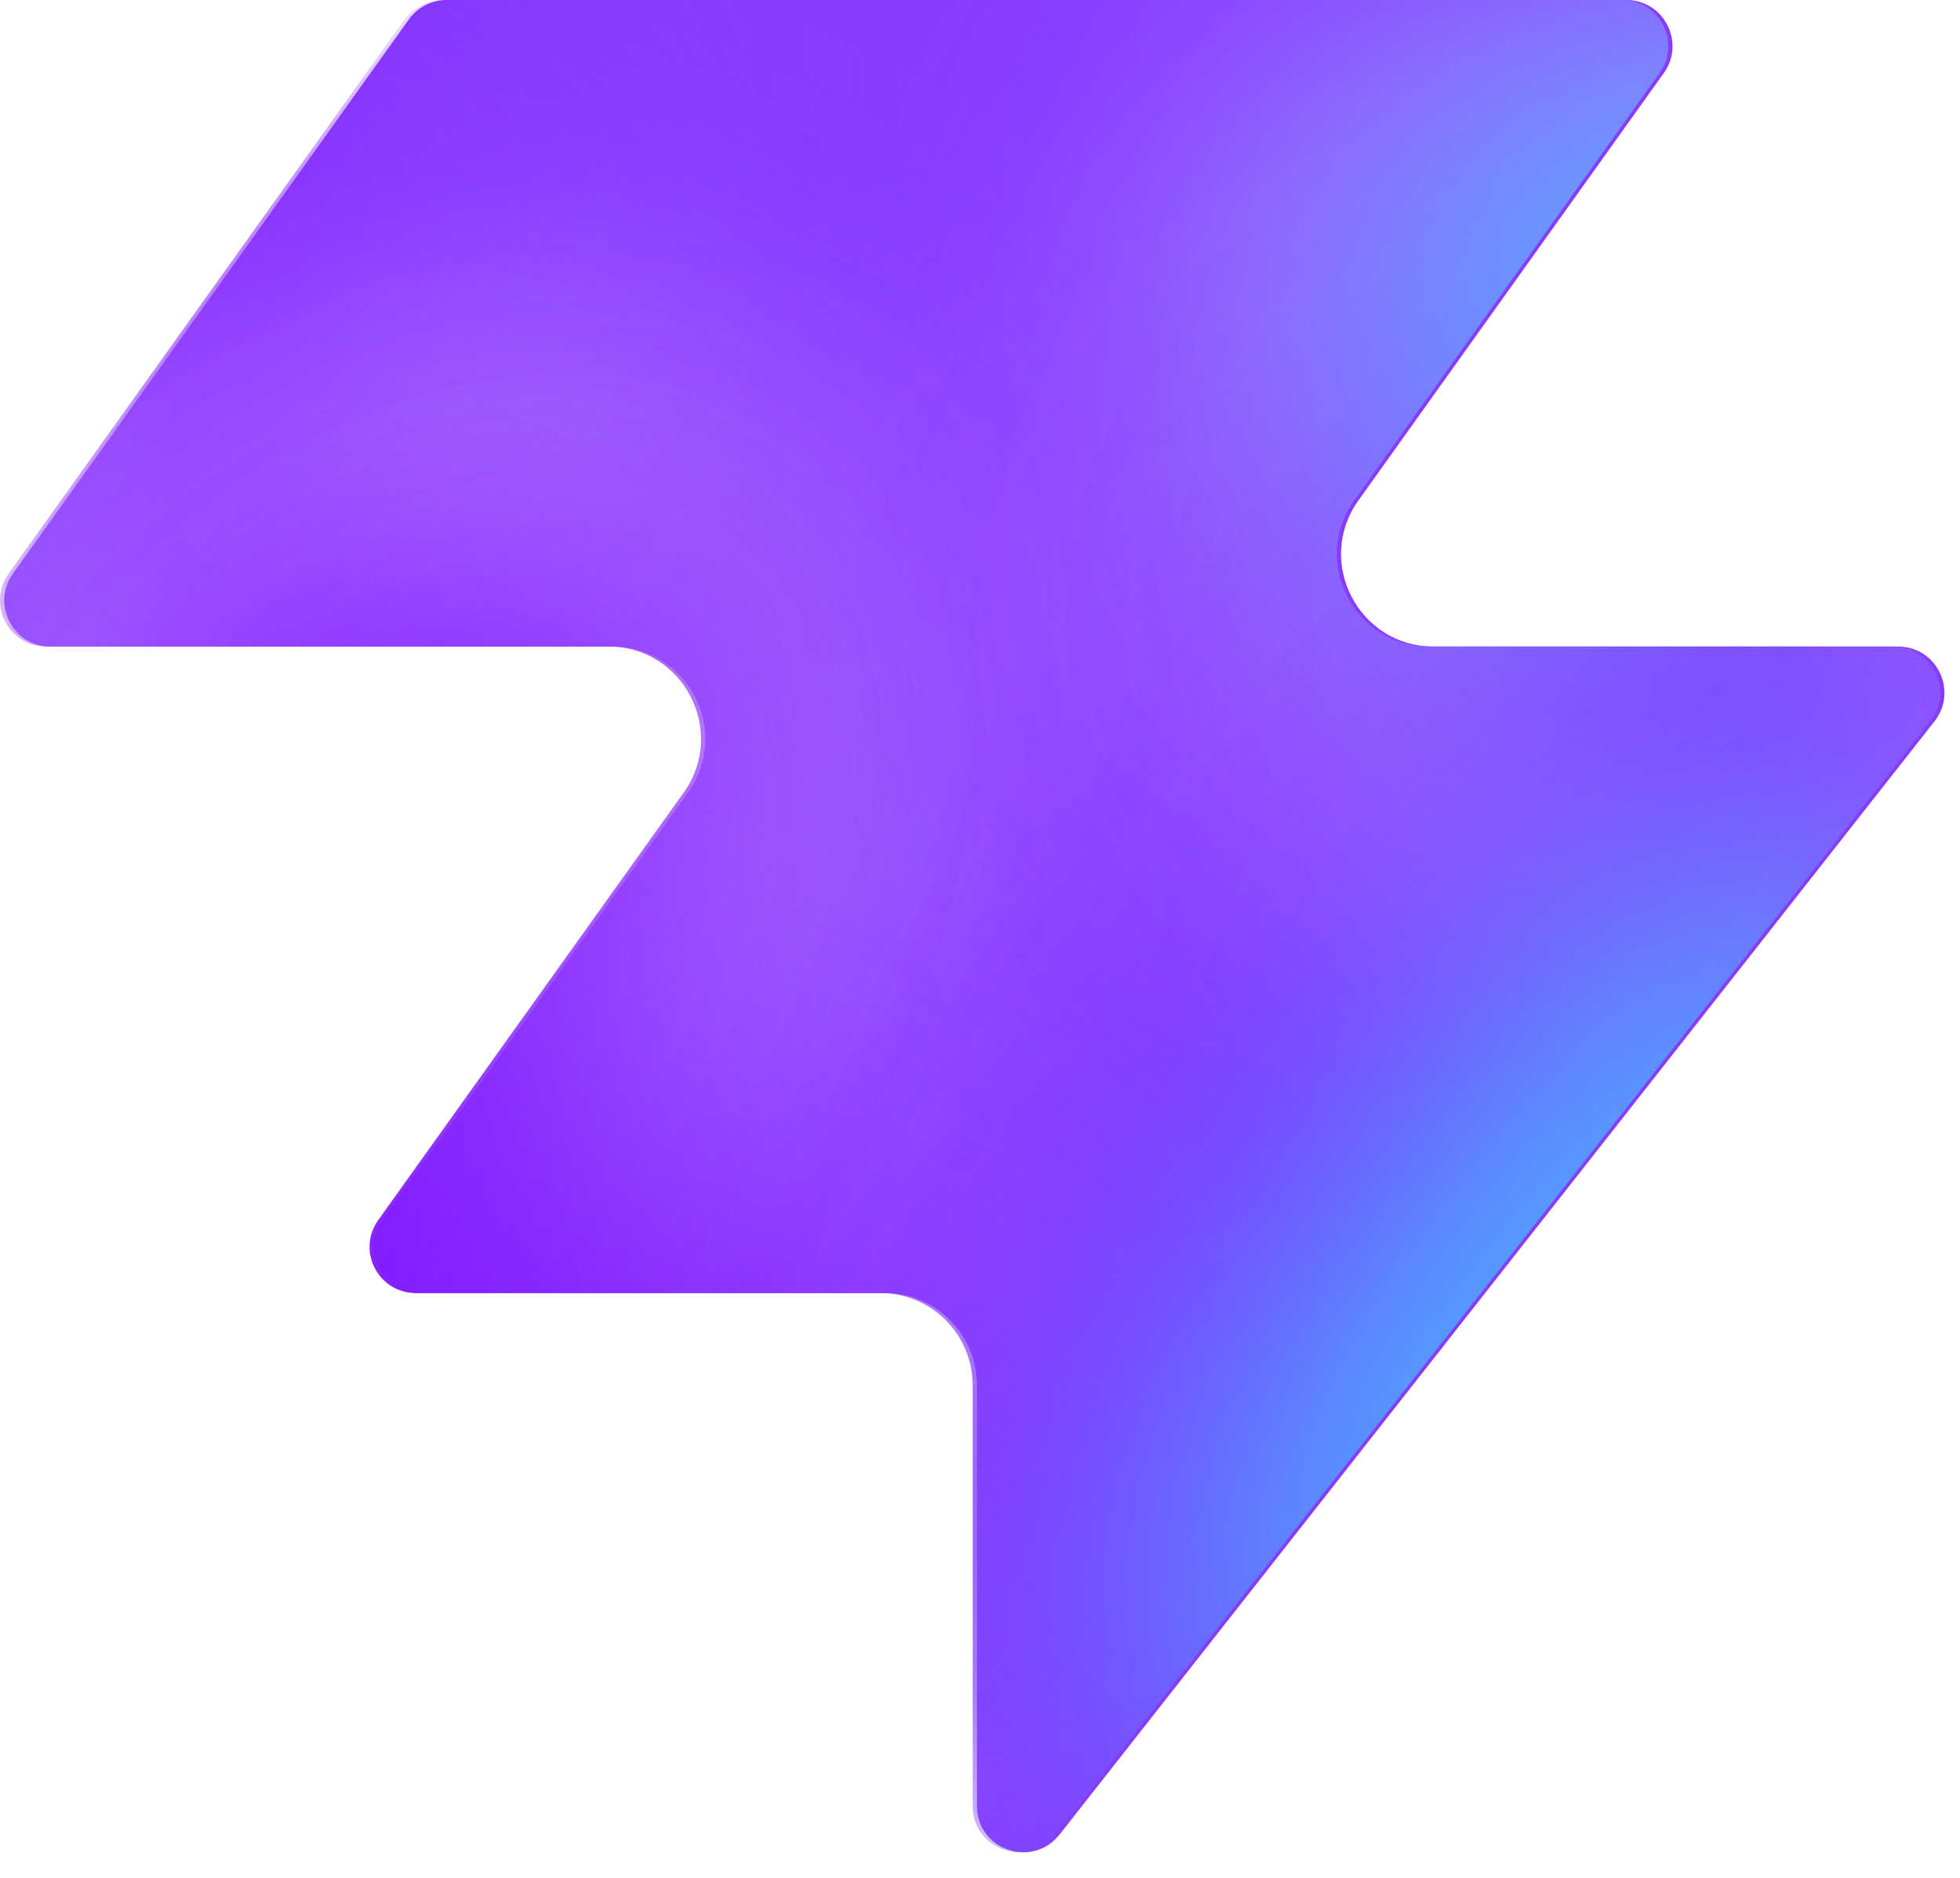
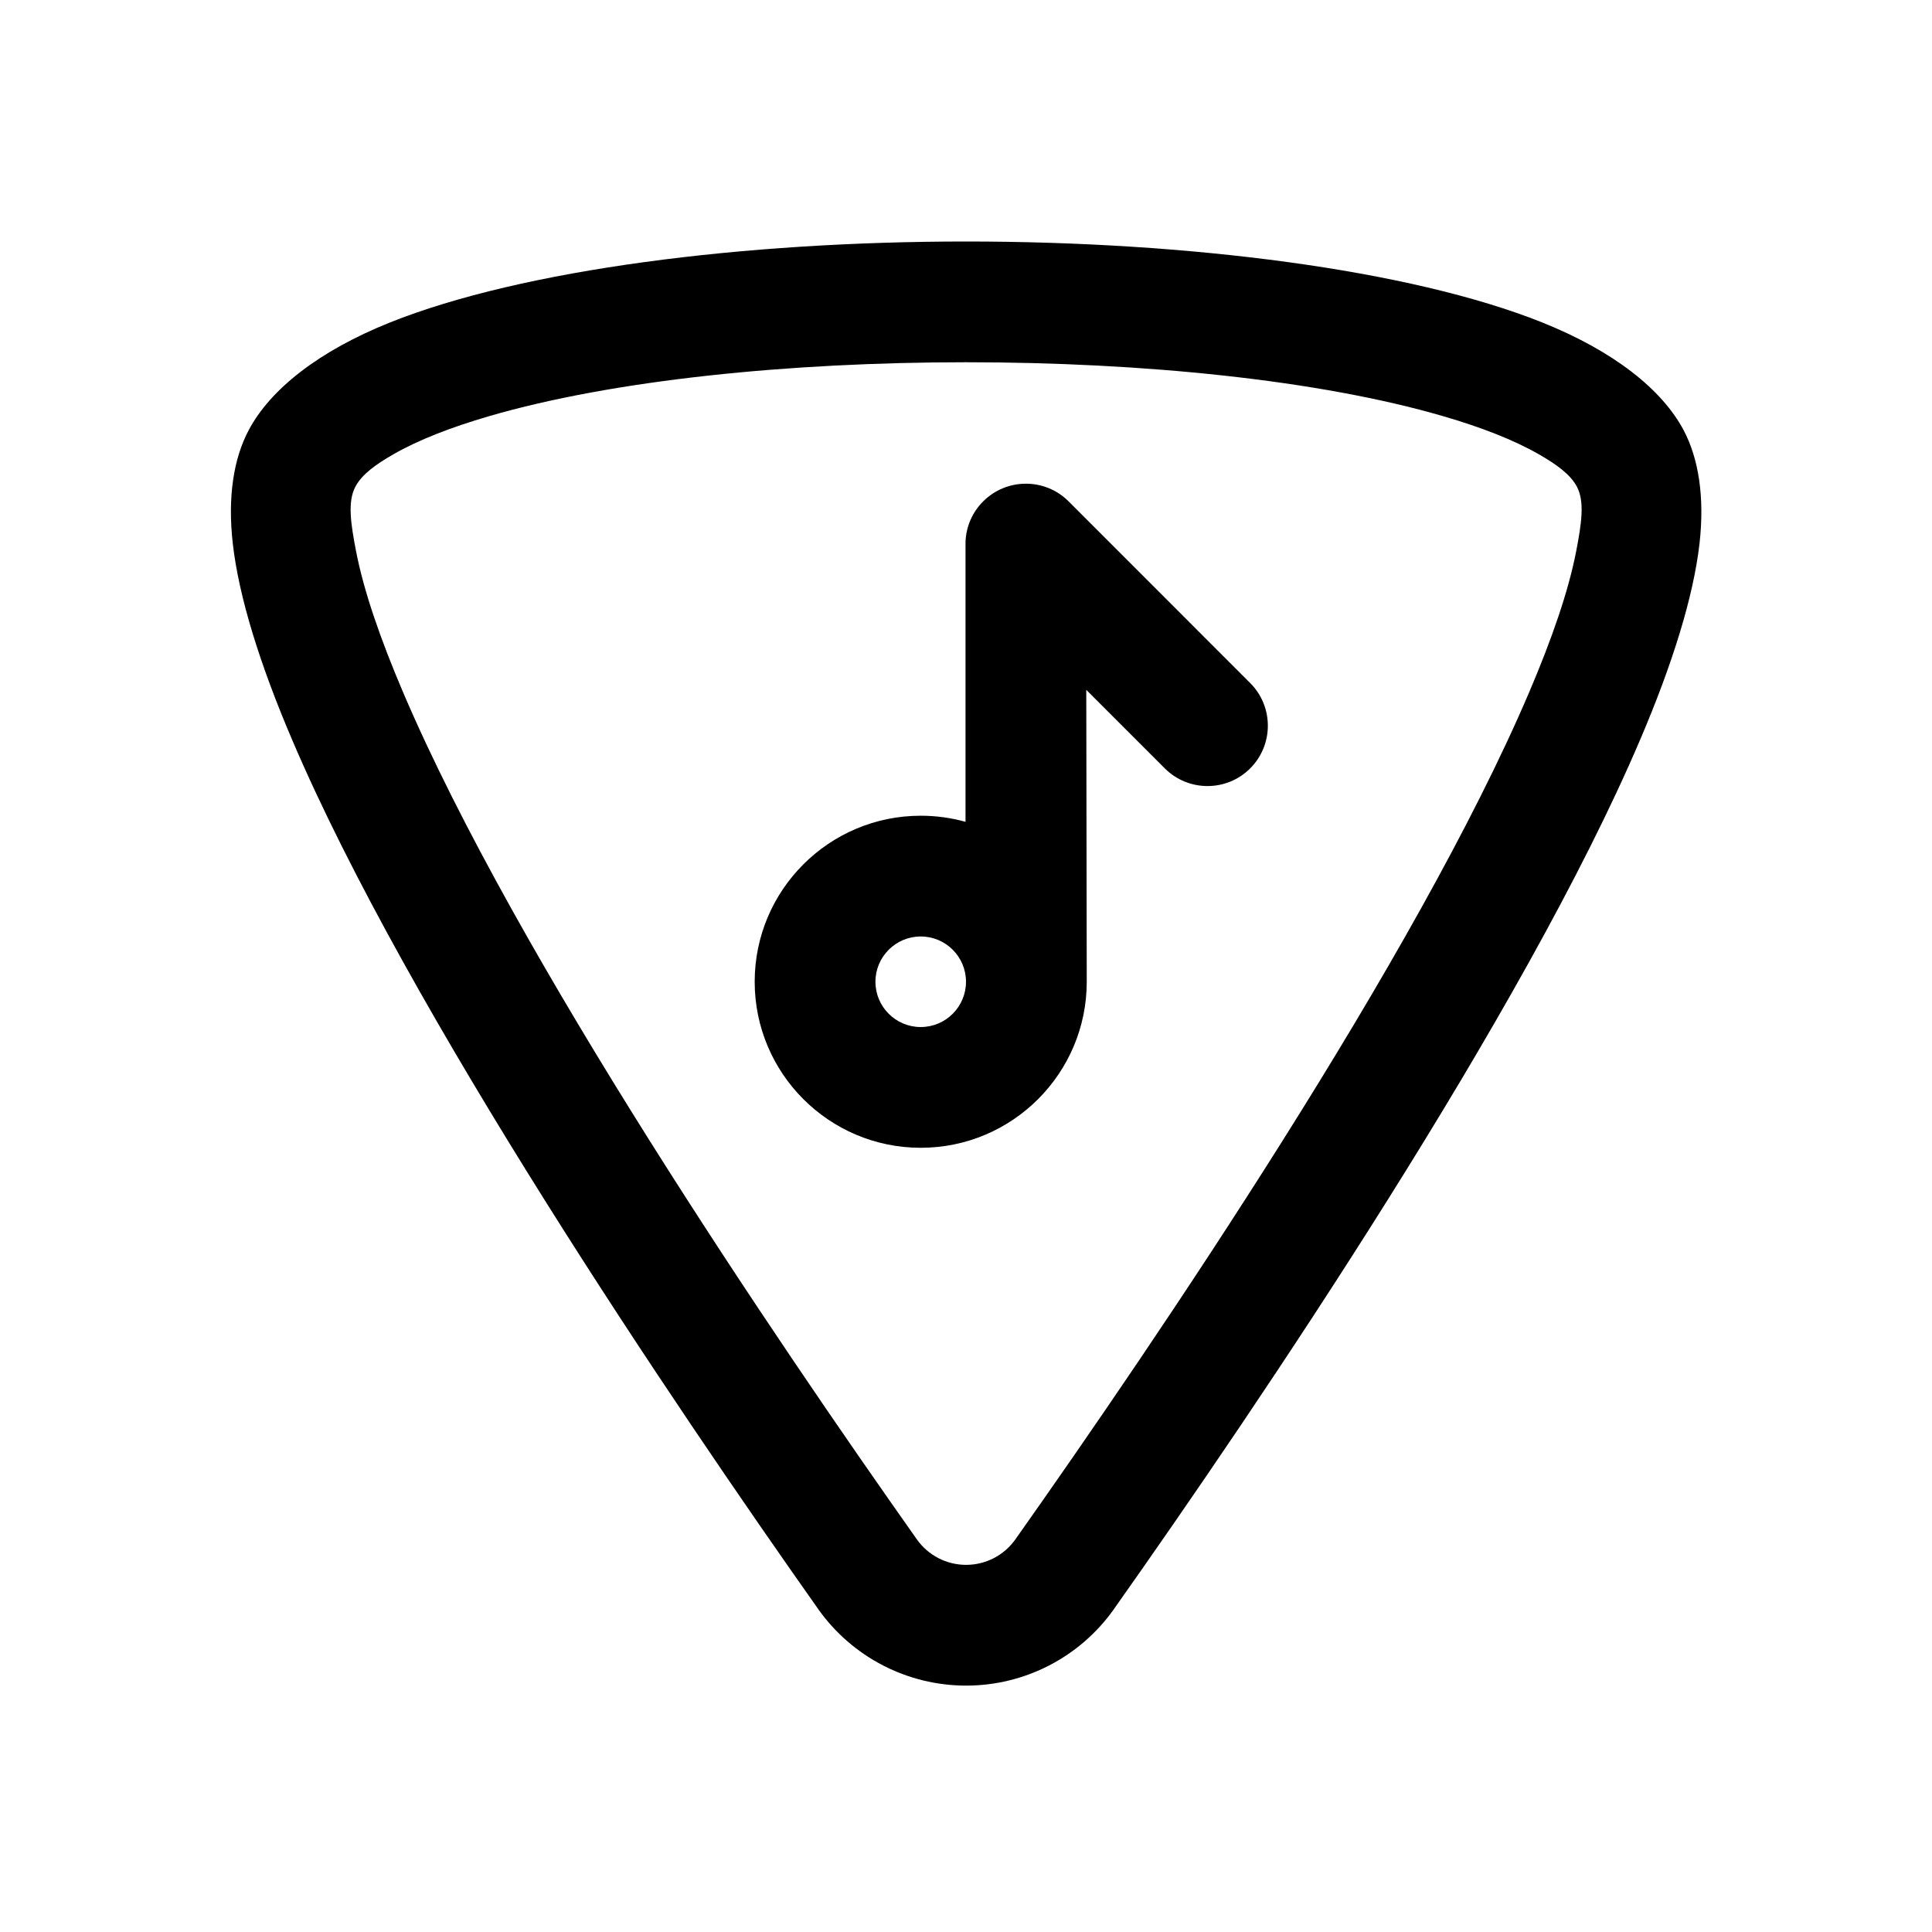
- <svg xmlns="http://www.w3.org/2000/svg" width="48" height="46" fill="none" viewBox="0 0 48 46">
-   <path fill="#863bff" d="M25.946 44.938c-.664.845-2.021.375-2.021-.698V33.937a2.26 2.26 0 0 0-2.262-2.262H10.287c-.92 0-1.456-1.04-.92-1.788l7.48-10.471c1.07-1.497 0-3.578-1.842-3.578H1.237c-.92 0-1.456-1.04-.92-1.788L10.013.474c.214-.297.556-.474.92-.474h28.894c.92 0 1.456 1.04.92 1.788l-7.48 10.471c-1.07 1.498 0 3.579 1.842 3.579h11.377c.943 0 1.473 1.088.89 1.83L25.947 44.94z" style="fill:#863bff;fill:color(display-p3 .525 .23 1);fill-opacity:1" />
-   <mask id="a" width="48" height="46" x="0" y="0" maskUnits="userSpaceOnUse" style="mask-type:alpha">
-     <path fill="#000" d="M25.842 44.938c-.664.844-2.021.375-2.021-.698V33.937a2.26 2.26 0 0 0-2.262-2.262H10.183c-.92 0-1.456-1.04-.92-1.788l7.48-10.471c1.07-1.498 0-3.579-1.842-3.579H1.133c-.92 0-1.456-1.04-.92-1.787L9.91.473c.214-.297.556-.474.92-.474h28.894c.92 0 1.456 1.04.92 1.788l-7.48 10.471c-1.07 1.498 0 3.578 1.842 3.578h11.377c.943 0 1.473 1.088.89 1.832L25.843 44.94z" style="fill:#000;fill-opacity:1" />
-   </mask>
-   <g mask="url(#a)">
-     <g filter="url(#b)">
-       <ellipse cx="5.508" cy="14.704" fill="#ede6ff" rx="5.508" ry="14.704" style="fill:#ede6ff;fill:color(display-p3 .927 .903 1);fill-opacity:1" transform="matrix(.00324 1 1 -.00324 -4.47 31.516)" />
-     </g>
-     <g filter="url(#c)">
-       <ellipse cx="10.399" cy="29.851" fill="#ede6ff" rx="10.399" ry="29.851" style="fill:#ede6ff;fill:color(display-p3 .927 .903 1);fill-opacity:1" transform="matrix(.00324 1 1 -.00324 -39.328 7.883)" />
-     </g>
-     <g filter="url(#d)">
-       <ellipse cx="5.508" cy="30.487" fill="#7e14ff" rx="5.508" ry="30.487" style="fill:#7e14ff;fill:color(display-p3 .492 .077 1);fill-opacity:1" transform="rotate(89.814 -25.913 -14.639)scale(1 -1)" />
-     </g>
-     <g filter="url(#e)">
-       <ellipse cx="5.508" cy="30.599" fill="#7e14ff" rx="5.508" ry="30.599" style="fill:#7e14ff;fill:color(display-p3 .492 .077 1);fill-opacity:1" transform="rotate(89.814 -32.644 -3.334)scale(1 -1)" />
-     </g>
-     <g filter="url(#f)">
-       <ellipse cx="5.508" cy="30.599" fill="#7e14ff" rx="5.508" ry="30.599" style="fill:#7e14ff;fill:color(display-p3 .492 .077 1);fill-opacity:1" transform="matrix(.00324 1 1 -.00324 -34.34 30.47)" />
-     </g>
-     <g filter="url(#g)">
-       <ellipse cx="14.072" cy="22.078" fill="#ede6ff" rx="14.072" ry="22.078" style="fill:#ede6ff;fill:color(display-p3 .927 .903 1);fill-opacity:1" transform="rotate(93.35 24.506 48.493)scale(-1 1)" />
-     </g>
-     <g filter="url(#h)">
-       <ellipse cx="3.47" cy="21.501" fill="#7e14ff" rx="3.47" ry="21.501" style="fill:#7e14ff;fill:color(display-p3 .492 .077 1);fill-opacity:1" transform="rotate(89.009 28.708 47.59)scale(-1 1)" />
-     </g>
-     <g filter="url(#i)">
-       <ellipse cx="3.47" cy="21.501" fill="#7e14ff" rx="3.47" ry="21.501" style="fill:#7e14ff;fill:color(display-p3 .492 .077 1);fill-opacity:1" transform="rotate(89.009 28.708 47.59)scale(-1 1)" />
-     </g>
-     <g filter="url(#j)">
-       <ellipse cx=".387" cy="8.972" fill="#7e14ff" rx="4.407" ry="29.108" style="fill:#7e14ff;fill:color(display-p3 .492 .077 1);fill-opacity:1" transform="rotate(39.51 .387 8.972)" />
-     </g>
-     <g filter="url(#k)">
-       <ellipse cx="47.523" cy="-6.092" fill="#7e14ff" rx="4.407" ry="29.108" style="fill:#7e14ff;fill:color(display-p3 .492 .077 1);fill-opacity:1" transform="rotate(37.892 47.523 -6.092)" />
-     </g>
-     <g filter="url(#l)">
-       <ellipse cx="41.412" cy="6.333" fill="#47bfff" rx="5.971" ry="9.665" style="fill:#47bfff;fill:color(display-p3 .28 .748 1);fill-opacity:1" transform="rotate(37.892 41.412 6.333)" />
-     </g>
-     <g filter="url(#m)">
-       <ellipse cx="-1.879" cy="38.332" fill="#7e14ff" rx="4.407" ry="29.108" style="fill:#7e14ff;fill:color(display-p3 .492 .077 1);fill-opacity:1" transform="rotate(37.892 -1.88 38.332)" />
-     </g>
-     <g filter="url(#n)">
-       <ellipse cx="-1.879" cy="38.332" fill="#7e14ff" rx="4.407" ry="29.108" style="fill:#7e14ff;fill:color(display-p3 .492 .077 1);fill-opacity:1" transform="rotate(37.892 -1.88 38.332)" />
-     </g>
-     <g filter="url(#o)">
-       <ellipse cx="35.651" cy="29.907" fill="#7e14ff" rx="4.407" ry="29.108" style="fill:#7e14ff;fill:color(display-p3 .492 .077 1);fill-opacity:1" transform="rotate(37.892 35.651 29.907)" />
-     </g>
-     <g filter="url(#p)">
-       <ellipse cx="38.418" cy="32.4" fill="#47bfff" rx="5.971" ry="15.297" style="fill:#47bfff;fill:color(display-p3 .28 .748 1);fill-opacity:1" transform="rotate(37.892 38.418 32.4)" />
-     </g>
+ <svg xmlns="http://www.w3.org/2000/svg" fill="#000000" width="800px" height="800px" viewBox="0 0 32 32" style="fill-rule:evenodd;clip-rule:evenodd;stroke-linejoin:round;stroke-miterlimit:2;" version="1.1" xml:space="preserve">
+   <g id="Icon">
+     <path d="M18.448,26.655c0.001,-0.001 0.001,-0.001 0.001,-0.002c2.407,-3.406 6.792,-9.888 8.717,-14.401c0.535,-1.252 0.882,-2.367 0.983,-3.246c0.088,-0.778 -0.016,-1.414 -0.263,-1.881c-0.359,-0.676 -1.158,-1.309 -2.339,-1.783c-2.201,-0.881 -5.872,-1.342 -9.545,-1.342c-3.673,-0 -7.344,0.461 -9.545,1.342c-1.181,0.474 -1.98,1.107 -2.338,1.783c-0.248,0.467 -0.352,1.103 -0.263,1.881c0.1,0.879 0.447,1.994 0.982,3.246c1.925,4.513 6.31,10.995 8.716,14.402c0.001,0 0.001,0.001 0.001,0.002c0.563,0.792 1.475,1.263 2.447,1.263c0.972,-0 1.884,-0.471 2.446,-1.264Zm-1.631,-1.157c-0.188,0.264 -0.491,0.421 -0.815,0.421c-0.324,0 -0.628,-0.157 -0.815,-0.421c-2.346,-3.321 -6.633,-9.632 -8.51,-14.03c-0.375,-0.88 -0.652,-1.675 -0.781,-2.345c-0.086,-0.449 -0.142,-0.813 -0.01,-1.061c0.109,-0.207 0.339,-0.37 0.627,-0.536c0.422,-0.242 0.961,-0.45 1.585,-0.632c2.061,-0.601 4.983,-0.894 7.904,-0.894c2.921,-0 5.843,0.293 7.904,0.894c0.624,0.182 1.163,0.39 1.585,0.632c0.288,0.166 0.518,0.329 0.628,0.536c0.131,0.248 0.075,0.612 -0.011,1.061c-0.129,0.67 -0.406,1.465 -0.781,2.345c-1.877,4.398 -6.164,10.709 -8.51,14.03l-0,-0Z" />
+     <path d="M15.993,8.956l0,0.001c-0.001,0.018 -0.001,0.036 -0.001,0.054l-0,4.601c-0.236,-0.066 -0.485,-0.101 -0.742,-0.101c-1.518,-0 -2.75,1.232 -2.75,2.75c0,1.517 1.232,2.75 2.75,2.75c1.518,-0 2.75,-1.233 2.75,-2.75c0,-0.073 -0.008,-4.835 -0.008,-4.835l1.301,1.301c0.39,0.39 1.024,0.39 1.414,-0c0.39,-0.391 0.39,-1.024 0,-1.414l-3.008,-3.009c-0.39,-0.39 -1.024,-0.39 -1.414,0c-0.182,0.181 -0.279,0.415 -0.292,0.652Zm-0.743,6.555c0.414,-0 0.75,0.336 0.75,0.75c0,0.414 -0.336,0.75 -0.75,0.75c-0.414,-0 -0.75,-0.336 -0.75,-0.75c0,-0.414 0.336,-0.75 0.75,-0.75Z" />
  </g>
-   <defs>
-     <filter id="b" width="60.045" height="41.654" x="-19.77" y="16.149" color-interpolation-filters="sRGB" filterUnits="userSpaceOnUse">
-       <feFlood flood-opacity="0" result="BackgroundImageFix" />
-       <feBlend in="SourceGraphic" in2="BackgroundImageFix" result="shape" />
-       <feGaussianBlur result="effect1_foregroundBlur_2002_17158" stdDeviation="7.659" />
-     </filter>
-     <filter id="c" width="90.34" height="51.437" x="-54.613" y="-7.533" color-interpolation-filters="sRGB" filterUnits="userSpaceOnUse">
-       <feFlood flood-opacity="0" result="BackgroundImageFix" />
-       <feBlend in="SourceGraphic" in2="BackgroundImageFix" result="shape" />
-       <feGaussianBlur result="effect1_foregroundBlur_2002_17158" stdDeviation="7.659" />
-     </filter>
-     <filter id="d" width="79.355" height="29.4" x="-49.64" y="2.03" color-interpolation-filters="sRGB" filterUnits="userSpaceOnUse">
-       <feFlood flood-opacity="0" result="BackgroundImageFix" />
-       <feBlend in="SourceGraphic" in2="BackgroundImageFix" result="shape" />
-       <feGaussianBlur result="effect1_foregroundBlur_2002_17158" stdDeviation="4.596" />
-     </filter>
-     <filter id="e" width="79.579" height="29.4" x="-45.045" y="20.029" color-interpolation-filters="sRGB" filterUnits="userSpaceOnUse">
-       <feFlood flood-opacity="0" result="BackgroundImageFix" />
-       <feBlend in="SourceGraphic" in2="BackgroundImageFix" result="shape" />
-       <feGaussianBlur result="effect1_foregroundBlur_2002_17158" stdDeviation="4.596" />
-     </filter>
-     <filter id="f" width="79.579" height="29.4" x="-43.513" y="21.178" color-interpolation-filters="sRGB" filterUnits="userSpaceOnUse">
-       <feFlood flood-opacity="0" result="BackgroundImageFix" />
-       <feBlend in="SourceGraphic" in2="BackgroundImageFix" result="shape" />
-       <feGaussianBlur result="effect1_foregroundBlur_2002_17158" stdDeviation="4.596" />
-     </filter>
-     <filter id="g" width="74.749" height="58.852" x="15.756" y="-17.901" color-interpolation-filters="sRGB" filterUnits="userSpaceOnUse">
-       <feFlood flood-opacity="0" result="BackgroundImageFix" />
-       <feBlend in="SourceGraphic" in2="BackgroundImageFix" result="shape" />
-       <feGaussianBlur result="effect1_foregroundBlur_2002_17158" stdDeviation="7.659" />
-     </filter>
-     <filter id="h" width="61.377" height="25.362" x="23.548" y="2.284" color-interpolation-filters="sRGB" filterUnits="userSpaceOnUse">
-       <feFlood flood-opacity="0" result="BackgroundImageFix" />
-       <feBlend in="SourceGraphic" in2="BackgroundImageFix" result="shape" />
-       <feGaussianBlur result="effect1_foregroundBlur_2002_17158" stdDeviation="4.596" />
-     </filter>
-     <filter id="i" width="61.377" height="25.362" x="23.548" y="2.284" color-interpolation-filters="sRGB" filterUnits="userSpaceOnUse">
-       <feFlood flood-opacity="0" result="BackgroundImageFix" />
-       <feBlend in="SourceGraphic" in2="BackgroundImageFix" result="shape" />
-       <feGaussianBlur result="effect1_foregroundBlur_2002_17158" stdDeviation="4.596" />
-     </filter>
-     <filter id="j" width="56.045" height="63.649" x="-27.636" y="-22.853" color-interpolation-filters="sRGB" filterUnits="userSpaceOnUse">
-       <feFlood flood-opacity="0" result="BackgroundImageFix" />
-       <feBlend in="SourceGraphic" in2="BackgroundImageFix" result="shape" />
-       <feGaussianBlur result="effect1_foregroundBlur_2002_17158" stdDeviation="4.596" />
-     </filter>
-     <filter id="k" width="54.814" height="64.646" x="20.116" y="-38.415" color-interpolation-filters="sRGB" filterUnits="userSpaceOnUse">
-       <feFlood flood-opacity="0" result="BackgroundImageFix" />
-       <feBlend in="SourceGraphic" in2="BackgroundImageFix" result="shape" />
-       <feGaussianBlur result="effect1_foregroundBlur_2002_17158" stdDeviation="4.596" />
-     </filter>
-     <filter id="l" width="33.541" height="35.313" x="24.641" y="-11.323" color-interpolation-filters="sRGB" filterUnits="userSpaceOnUse">
-       <feFlood flood-opacity="0" result="BackgroundImageFix" />
-       <feBlend in="SourceGraphic" in2="BackgroundImageFix" result="shape" />
-       <feGaussianBlur result="effect1_foregroundBlur_2002_17158" stdDeviation="4.596" />
-     </filter>
-     <filter id="m" width="54.814" height="64.646" x="-29.286" y="6.009" color-interpolation-filters="sRGB" filterUnits="userSpaceOnUse">
-       <feFlood flood-opacity="0" result="BackgroundImageFix" />
-       <feBlend in="SourceGraphic" in2="BackgroundImageFix" result="shape" />
-       <feGaussianBlur result="effect1_foregroundBlur_2002_17158" stdDeviation="4.596" />
-     </filter>
-     <filter id="n" width="54.814" height="64.646" x="-29.286" y="6.009" color-interpolation-filters="sRGB" filterUnits="userSpaceOnUse">
-       <feFlood flood-opacity="0" result="BackgroundImageFix" />
-       <feBlend in="SourceGraphic" in2="BackgroundImageFix" result="shape" />
-       <feGaussianBlur result="effect1_foregroundBlur_2002_17158" stdDeviation="4.596" />
-     </filter>
-     <filter id="o" width="54.814" height="64.646" x="8.244" y="-2.416" color-interpolation-filters="sRGB" filterUnits="userSpaceOnUse">
-       <feFlood flood-opacity="0" result="BackgroundImageFix" />
-       <feBlend in="SourceGraphic" in2="BackgroundImageFix" result="shape" />
-       <feGaussianBlur result="effect1_foregroundBlur_2002_17158" stdDeviation="4.596" />
-     </filter>
-     <filter id="p" width="39.409" height="43.623" x="18.713" y="10.588" color-interpolation-filters="sRGB" filterUnits="userSpaceOnUse">
-       <feFlood flood-opacity="0" result="BackgroundImageFix" />
-       <feBlend in="SourceGraphic" in2="BackgroundImageFix" result="shape" />
-       <feGaussianBlur result="effect1_foregroundBlur_2002_17158" stdDeviation="4.596" />
-     </filter>
-   </defs>
</svg>
